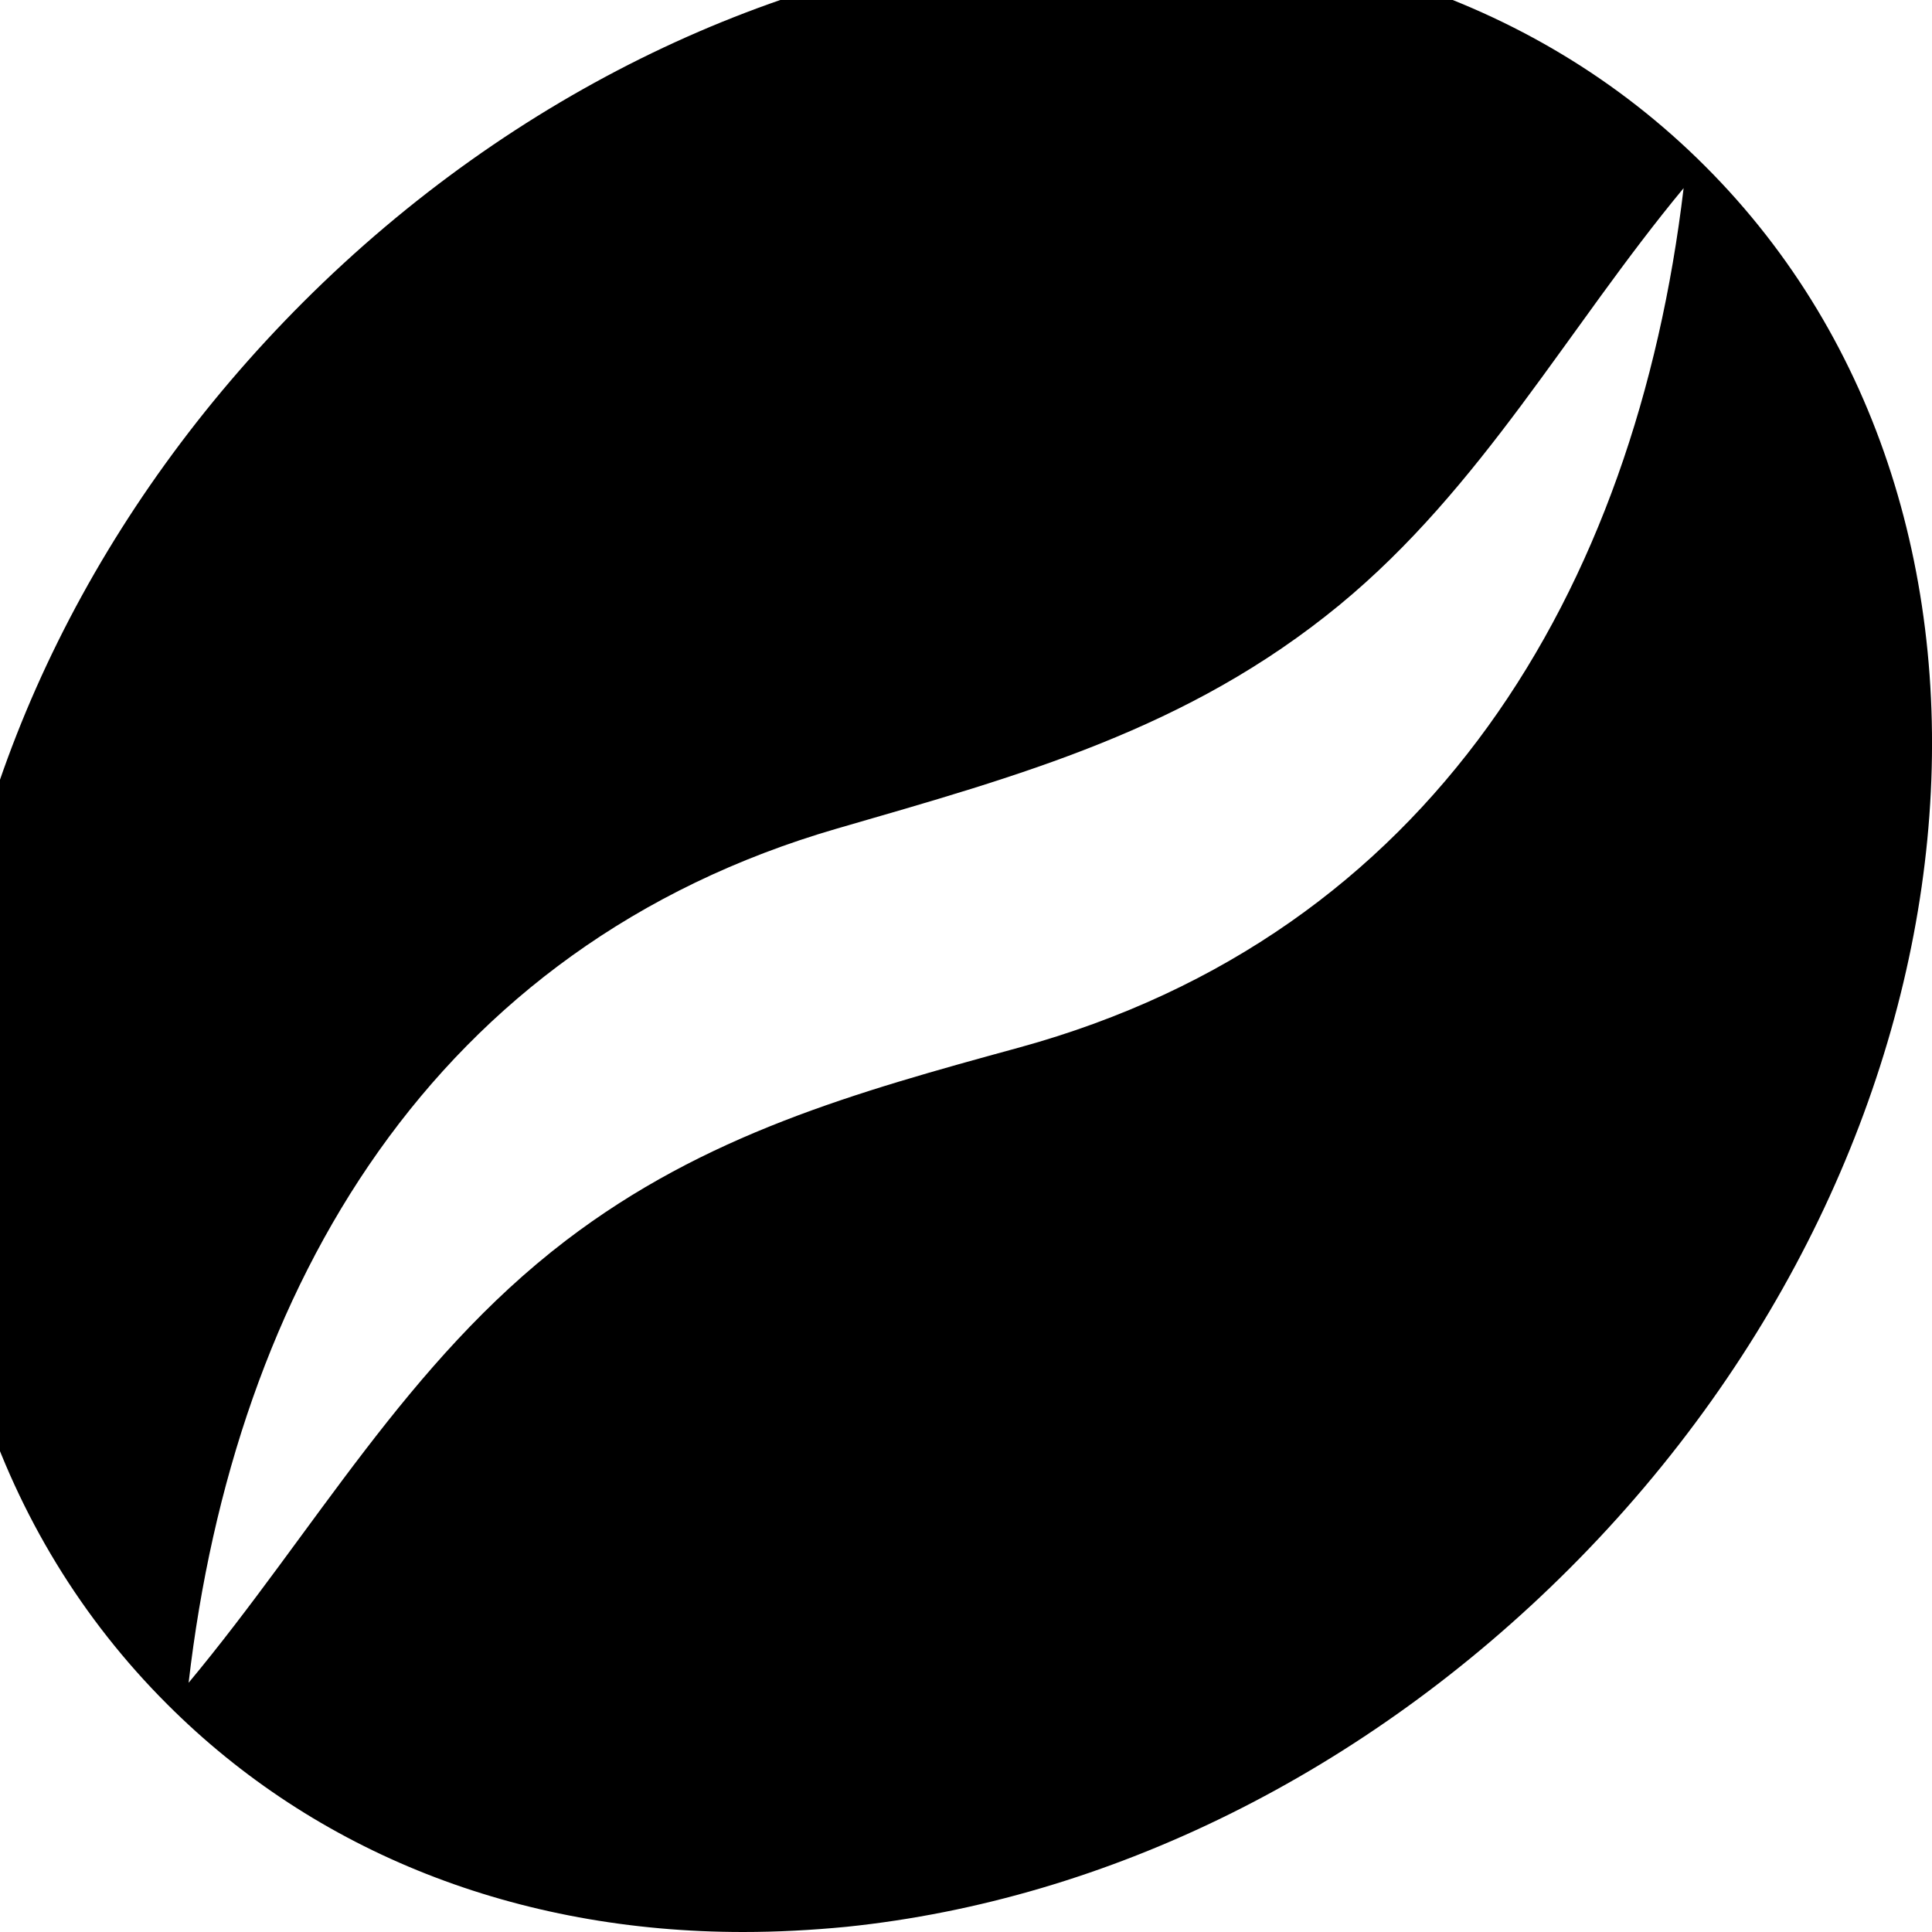
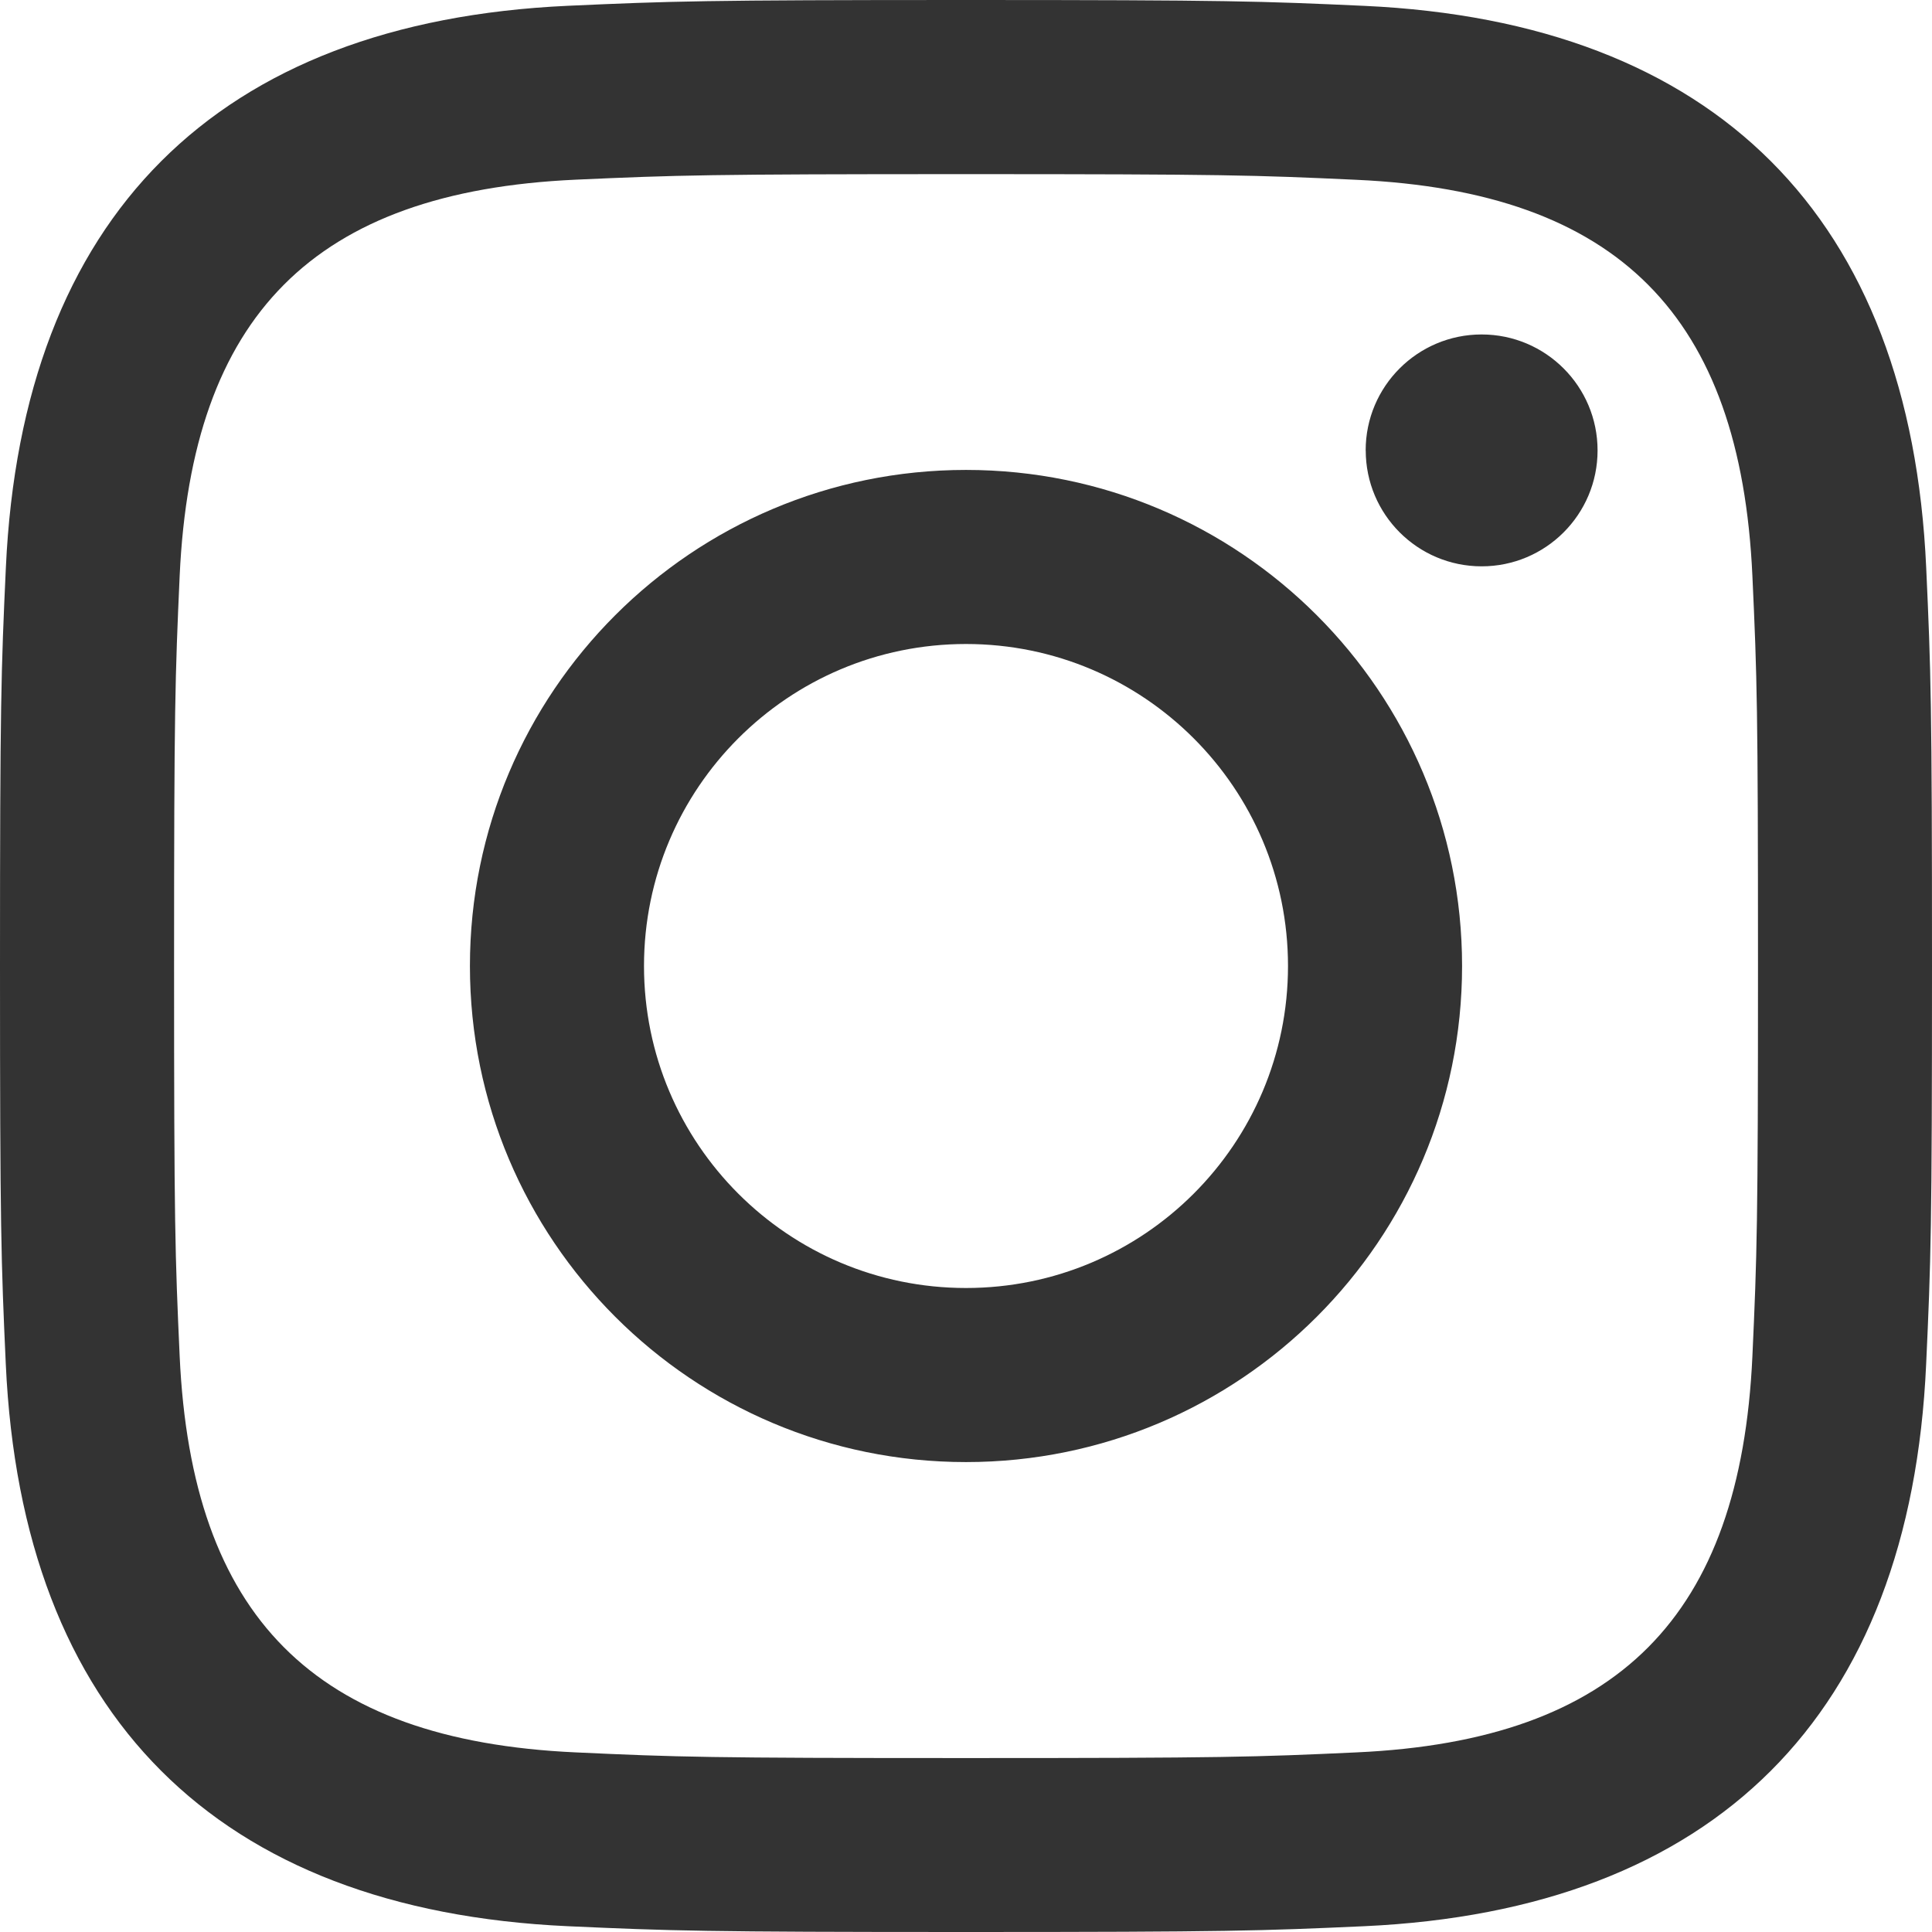
- <svg xmlns="http://www.w3.org/2000/svg" width="16" height="16" viewBox="0 0 16 16" fill="none">
-   <defs />
-   <path id="Shape" d="M-0.454 8.489C-0.23 6.316 0.823 4.19 2.51 2.503C6.025 -1.009 11.234 -1.516 14.123 1.378C17.014 4.268 16.51 9.478 12.997 12.991C11.309 14.678 9.184 15.732 7.01 15.957C6.721 15.985 6.434 16 6.154 16C4.285 16 2.615 15.345 1.385 14.114C-0.031 12.7 -0.685 10.702 -0.454 8.489ZM8.441 8.675C7.085 9.046 5.839 9.394 4.687 10.273C3.37 11.279 2.605 12.683 1.562 13.936C1.943 10.652 3.593 7.831 6.931 6.862C8.452 6.421 9.835 6.044 11.092 5.011C12.272 4.04 12.982 2.717 13.943 1.558C13.546 4.894 11.852 7.739 8.441 8.675Z" clip-rule="evenodd" fill="#000000" fill-opacity="1" fill-rule="evenodd" />
+ <svg xmlns="http://www.w3.org/2000/svg" width="30" height="30" fill="none">
+   <path d="M15 0c-4.074 0-4.584.018-6.184.09C3.37.34.341 3.362.091 8.815.017 10.416 0 10.926 0 15s.017 4.585.09 6.185c.25 5.447 3.273 8.475 8.725 8.725 1.601.072 2.111.09 6.185.09s4.585-.018 6.185-.09c5.442-.25 8.478-3.272 8.724-8.725.074-1.6.091-2.111.091-6.185s-.017-4.584-.09-6.184C29.665 3.374 26.639.341 21.186.091 19.585.018 19.074 0 15 0Zm6.063 2.792c-1.583-.073-2.058-.088-6.063-.088s-4.479.015-6.061.086C4.87 2.975 2.976 4.905 2.79 8.939c-.071 1.582-.087 2.056-.087 6.061 0 4.006.015 4.48.087 6.061.185 4.026 2.074 5.964 6.149 6.15 1.581.073 2.056.088 6.061.088 4.008 0 4.48-.015 6.063-.088 4.068-.185 5.962-2.117 6.148-6.148.072-1.582.087-2.055.087-6.061 0-4.005-.014-4.48-.087-6.062-.185-4.035-2.083-5.963-6.148-6.148Zm.143 4.202a1.8 1.8 0 1 1 3.601 0 1.8 1.8 0 0 1-3.6 0ZM7.297 15a7.703 7.703 0 1 1 15.406 0 7.703 7.703 0 0 1-15.406 0ZM15 20a5 5 0 1 1 0-10 5 5 0 0 1 0 10Z" clip-rule="evenodd" fill="#333" fill-rule="evenodd" />
</svg>
